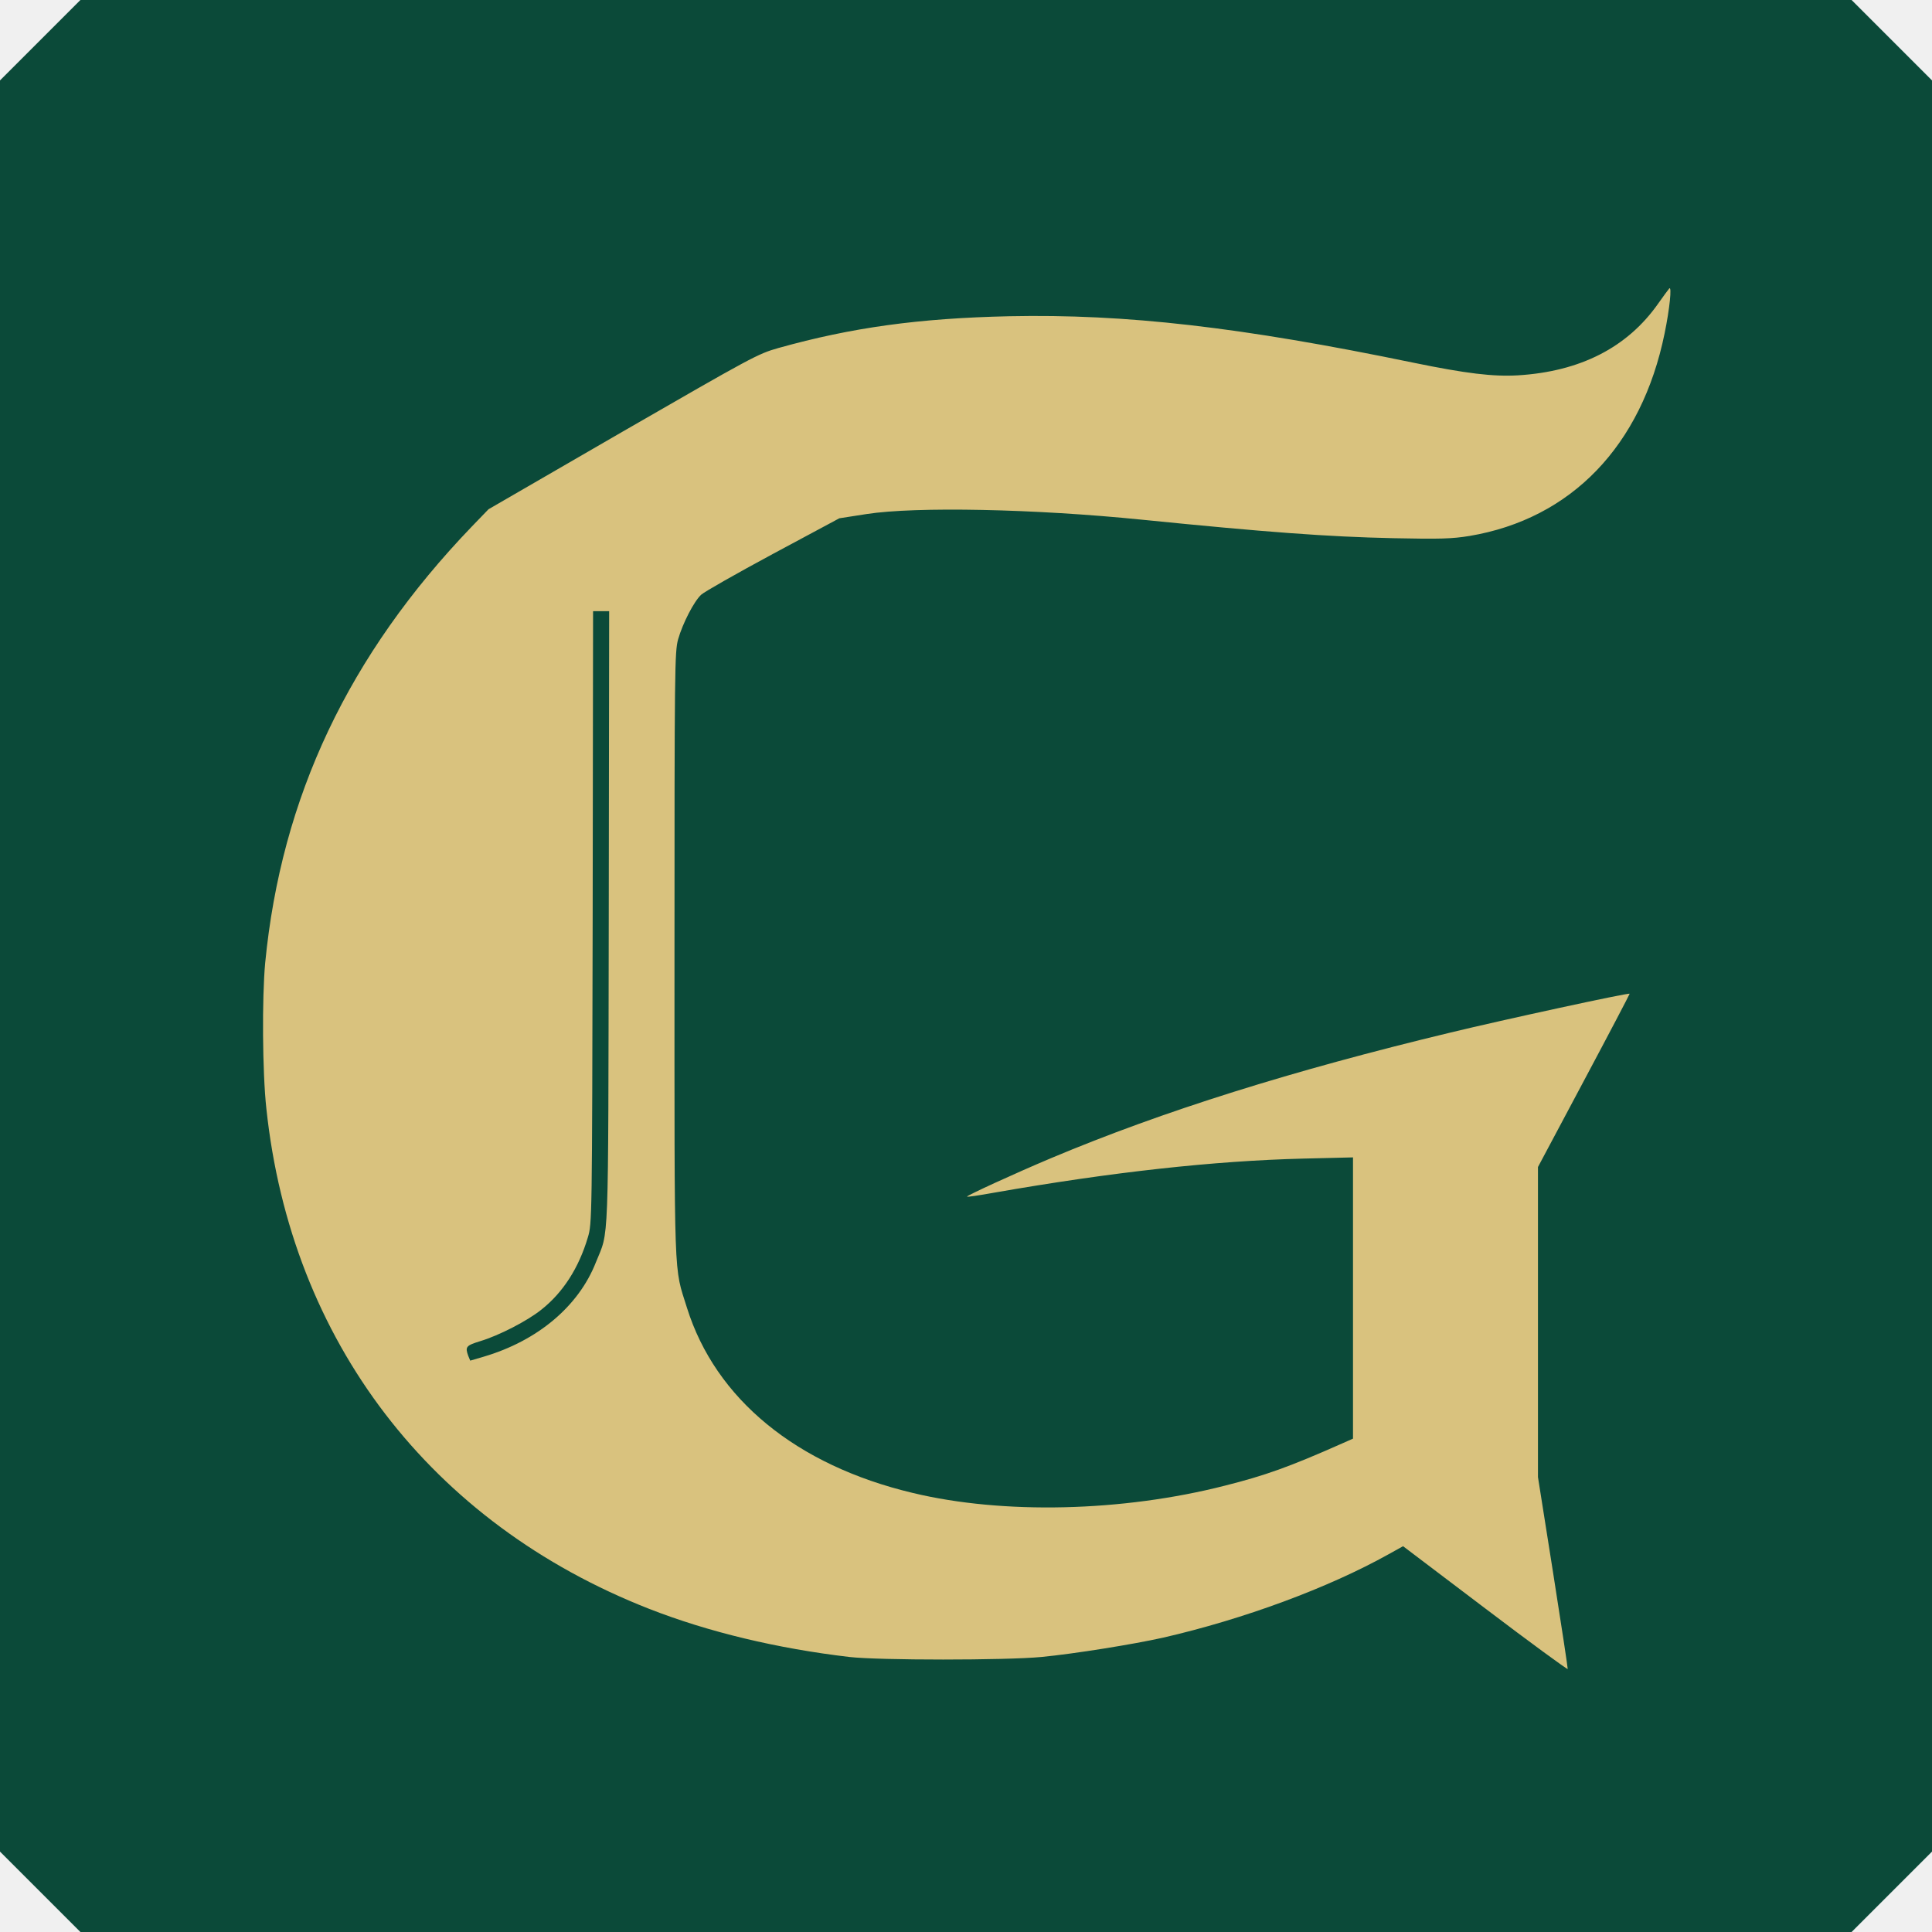
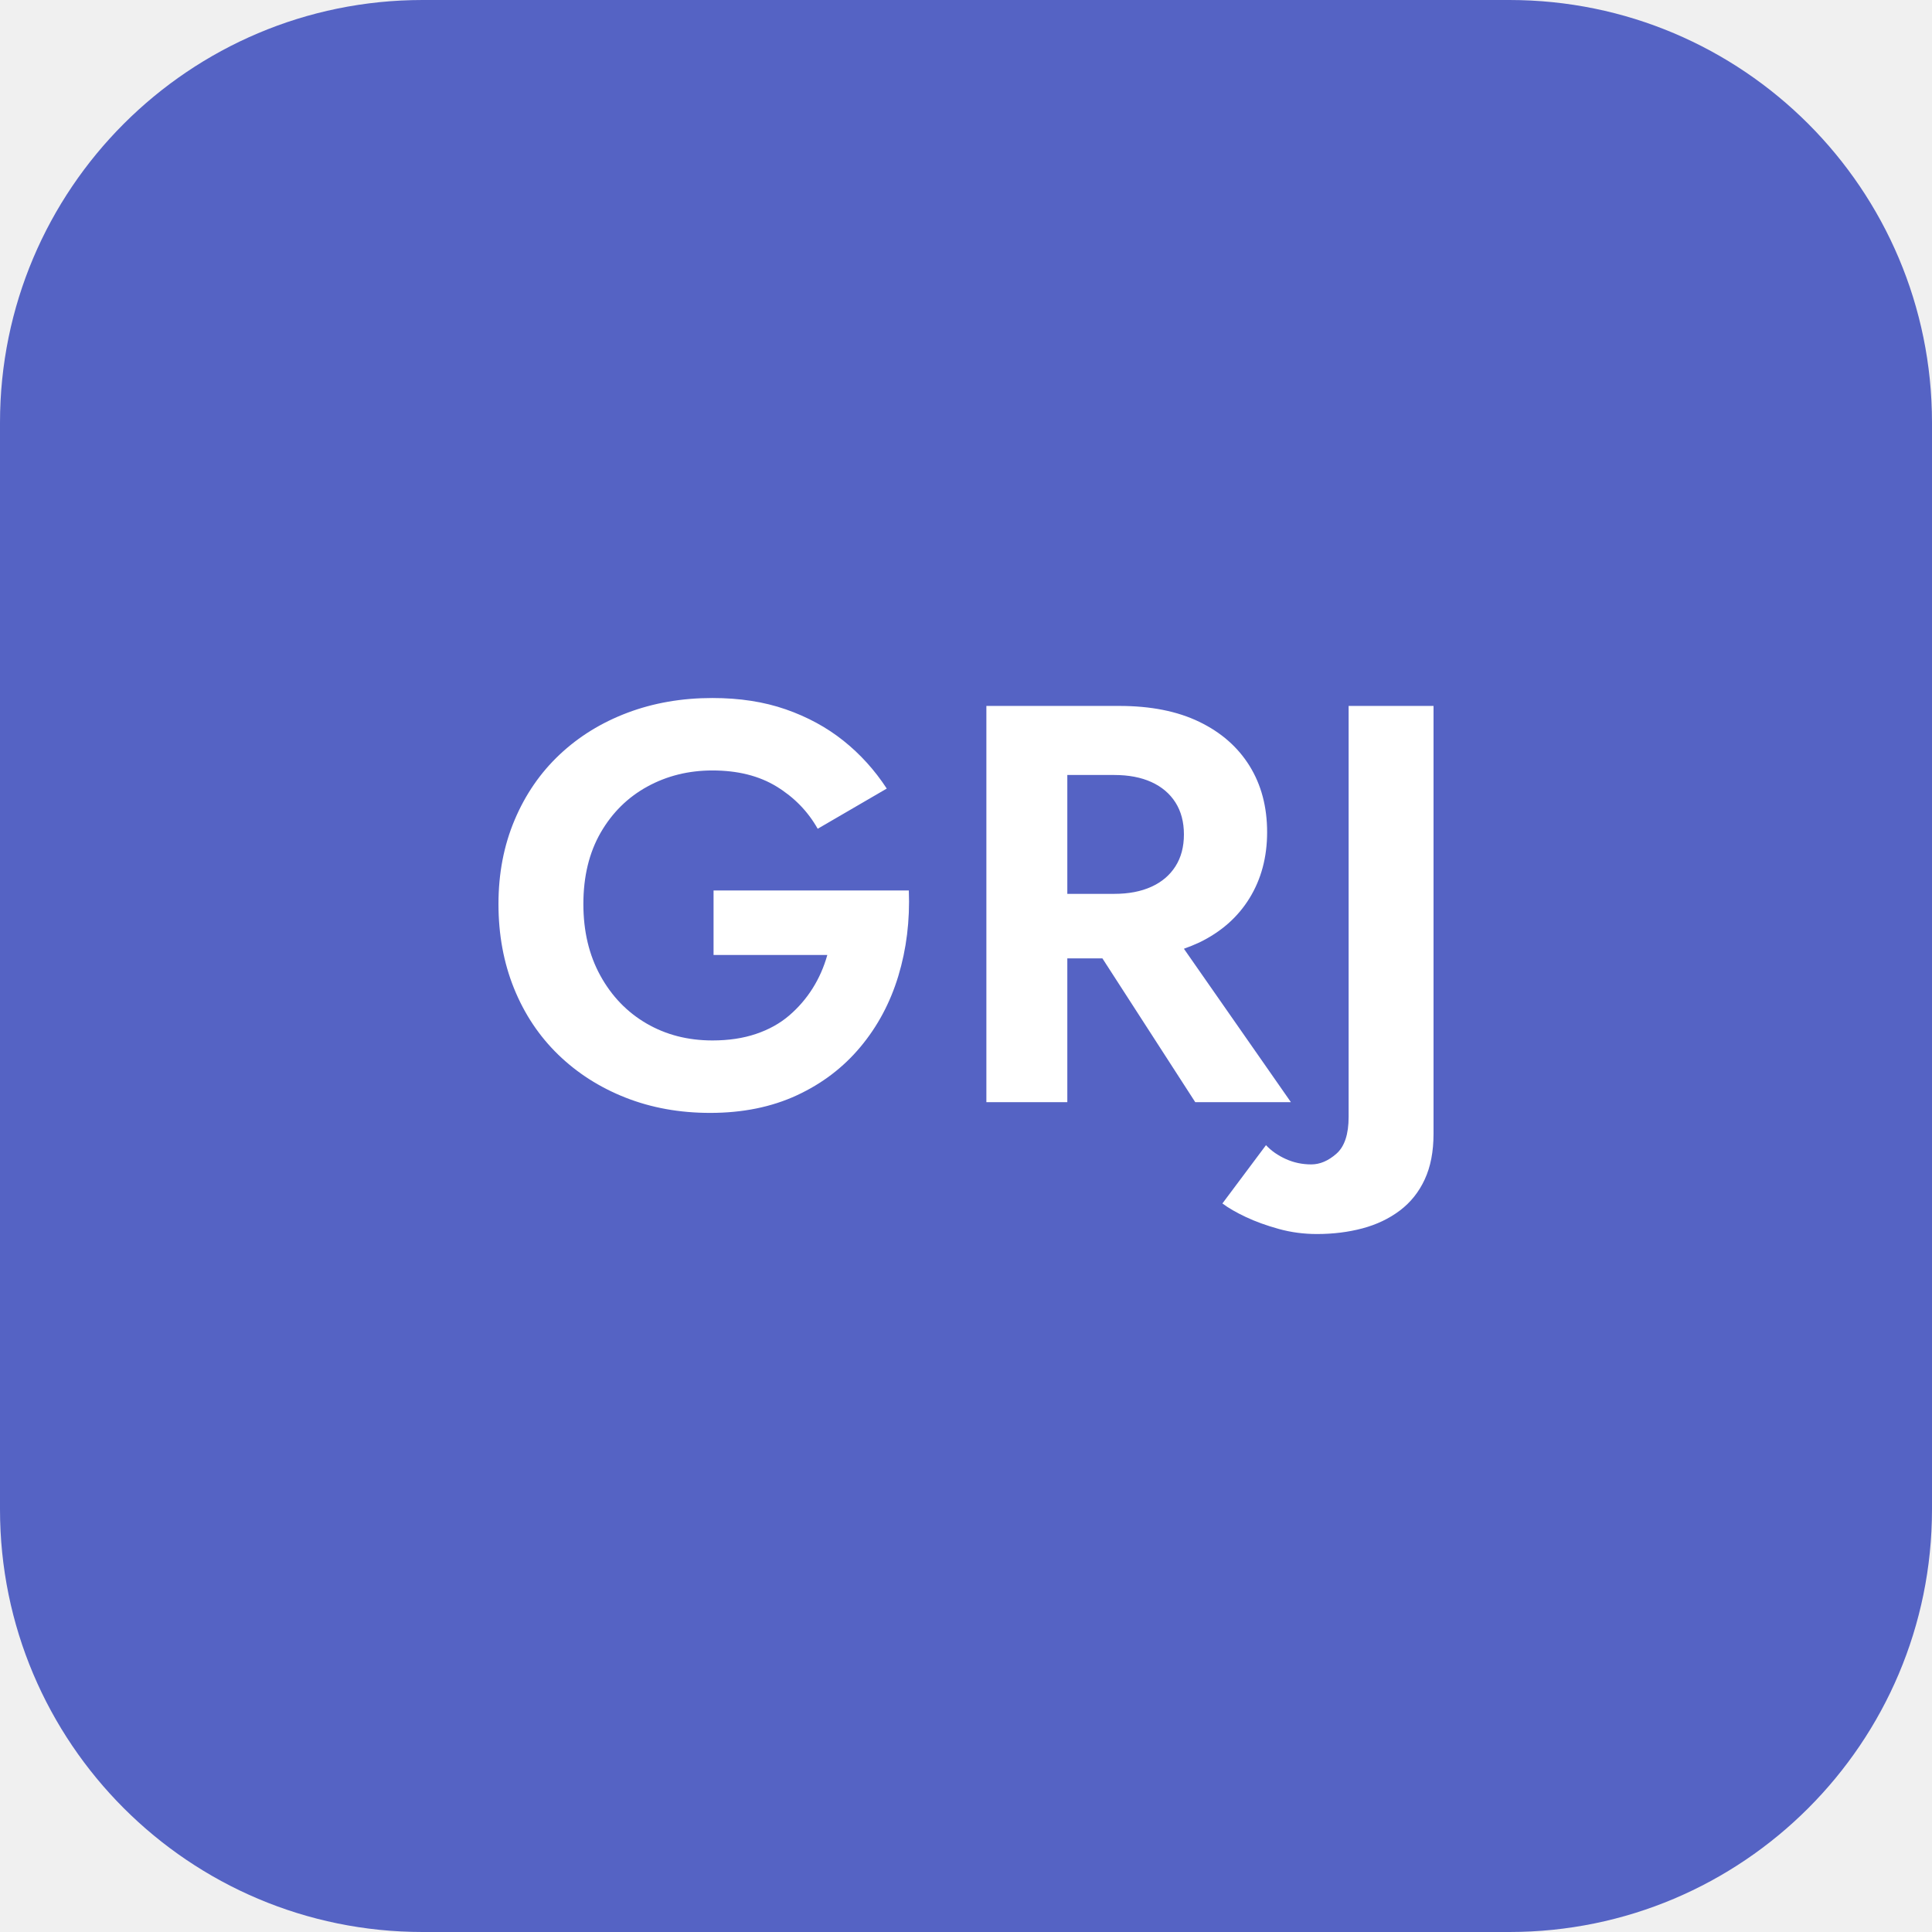
- <svg xmlns="http://www.w3.org/2000/svg" viewBox="31 31 961 961">
-   <path fill="#0b4a39" d="M71 31H952L992 71V952L952 992H71L31 952V71Z" />
-   <path fill="#d9c27e" fill-rule="evenodd" d="M803.5 813.1L796.0 765.7L796.0 688.6L796.0 611.5L818.9 568.5C831.5 544.9 841.7 525.4 841.6 525.3C841.1 524.7 778.5 538.3 752.5 544.6C673.9 563.5 609.7 583.6 554.0 607.0C535.5 614.8 512.0 625.6 512.0 626.2C512.0 626.5 518.0 625.6 525.2 624.3C584.0 614.0 635.0 608.4 679.2 607.3L704.0 606.7L704.0 676.6L704.0 746.6L698.8 748.9C672.2 760.7 660.4 764.9 640.2 770.0C589.3 783.0 529.9 784.4 485.0 773.6C427.0 759.8 386.9 726.8 372.7 681.5C366.1 660.3 366.5 672.3 366.5 506.0C366.5 363.0 366.6 355.2 368.3 349.0C370.6 341.0 376.2 330.1 379.8 326.8C381.3 325.4 397.3 316.3 415.5 306.5L448.5 288.8L462.0 286.7C486.6 282.9 545.6 284.1 599.0 289.5C660.7 295.7 691.3 298.0 724.0 298.7C747.4 299.2 753.2 299.0 761.9 297.6C812.6 289.1 847.6 252.7 859.0 196.8C861.5 184.7 862.7 173.0 861.3 174.5C860.8 175.1 858.3 178.4 855.8 182.0C840.5 203.8 817.1 215.8 786.0 217.7C773.6 218.4 760.3 216.8 734.0 211.4C647.9 193.6 590.9 187.1 533.0 188.3C487.9 189.3 454.7 193.9 418.2 204.1C407.9 207.0 404.9 208.7 340.7 245.7L274.0 284.3L265.7 292.9C204.4 356.7 170.9 427.5 162.9 510.0C161.3 527.4 161.5 564.3 163.5 582.5C175.8 698.0 245.2 788.7 354.0 831.3C383.4 842.8 417.7 851.0 453.5 855.2C468.4 856.9 531.1 856.9 549.0 855.2C565.6 853.6 594.7 848.9 609.5 845.6C649.6 836.4 691.6 820.9 721.7 804.1L728.9 800.1L769.7 831.0C792.1 848.0 810.6 861.5 810.8 861.2C810.9 860.8 807.6 839.1 803.5 813.1ZM263.9 705.4C262.3 700.9 262.8 700.3 269.9 698.1C279.2 695.3 293.2 688.1 300.2 682.5C311.0 674.0 318.9 661.7 323.4 646.5C325.5 639.6 325.5 637.9 325.8 487.2L326.0 335.0L330.0 335.0L334.0 335.0L333.8 487.8C333.5 656.1 334.0 642.4 327.4 658.9C318.8 680.8 298.4 697.9 271.7 705.8L264.9 707.8L263.9 705.4Z" />
+ <svg xmlns="http://www.w3.org/2000/svg" viewBox="0 0 512.00 512.00" role="img" aria-label="GRJ">
+   <rect width="512" height="512" rx="112" fill="#5563C4" />
+   <path fill="#FFFFFF" d="M189.10 235.98L189.10 253.08L219.25 253.08Q217.90 257.88 215.35 261.93Q212.80 265.98 209.13 269.13Q205.45 272.28 200.35 274.00Q195.25 275.73 188.80 275.73L188.80 275.73Q179.05 275.73 171.32 271.23Q163.60 266.73 159.10 258.55Q154.60 250.38 154.60 239.58L154.60 239.58Q154.60 228.63 159.17 220.68Q163.75 212.73 171.55 208.45Q179.35 204.18 188.80 204.18L188.80 204.18Q198.85 204.18 205.82 208.45Q212.80 212.73 216.70 219.63L216.70 219.63L235 208.98Q230.20 201.63 223.52 196.30Q216.85 190.98 208.22 187.98Q199.60 184.98 188.80 184.98L188.80 184.98Q176.65 184.98 166.30 188.88Q155.95 192.78 148.30 199.98Q140.65 207.18 136.38 217.30Q132.10 227.43 132.10 239.58L132.10 239.58Q132.10 251.73 136.22 261.93Q140.35 272.13 147.92 279.48Q155.50 286.83 165.77 290.88Q176.05 294.93 188.20 294.93L188.20 294.93Q201.10 294.93 211.15 290.28Q221.20 285.63 228.02 277.45Q234.85 269.28 238.07 258.63Q241.30 247.98 240.85 235.98L240.85 235.98L189.10 235.98ZM296.65 187.08L261.40 187.08L261.40 292.08L282.85 292.08L282.85 253.98L292.15 253.98L316.75 292.08L342.10 292.08L313.75 251.43Q315.85 250.68 317.80 249.78L317.80 249.78Q326.50 245.58 331.15 238.00Q335.80 230.43 335.80 220.53L335.80 220.53Q335.80 210.48 331.15 202.98Q326.50 195.48 317.80 191.28Q309.10 187.08 296.65 187.08L296.65 187.08ZM295.30 236.88L282.85 236.88L282.85 205.38L295.30 205.38Q301 205.38 305.13 207.25Q309.25 209.13 311.50 212.65Q313.75 216.18 313.75 221.13Q313.75 226.08 311.50 229.60Q309.25 233.13 305.13 235.00Q301 236.88 295.30 236.88L295.30 236.88ZM335.50 303.48L335.50 303.48L323.95 318.93Q326.35 320.73 330.18 322.53Q334 324.33 338.88 325.68Q343.75 327.03 349 327.03L349 327.03Q355.45 327.03 361.07 325.53Q366.70 324.03 370.98 320.80Q375.25 317.58 377.57 312.55Q379.90 307.53 379.90 300.48L379.90 300.48L379.90 187.08L357.40 187.08L357.40 295.98Q357.40 302.88 354.18 305.73Q350.95 308.58 347.50 308.58L347.50 308.58Q343.90 308.58 340.75 307.15Q337.60 305.73 335.50 303.48Z" />
</svg>
